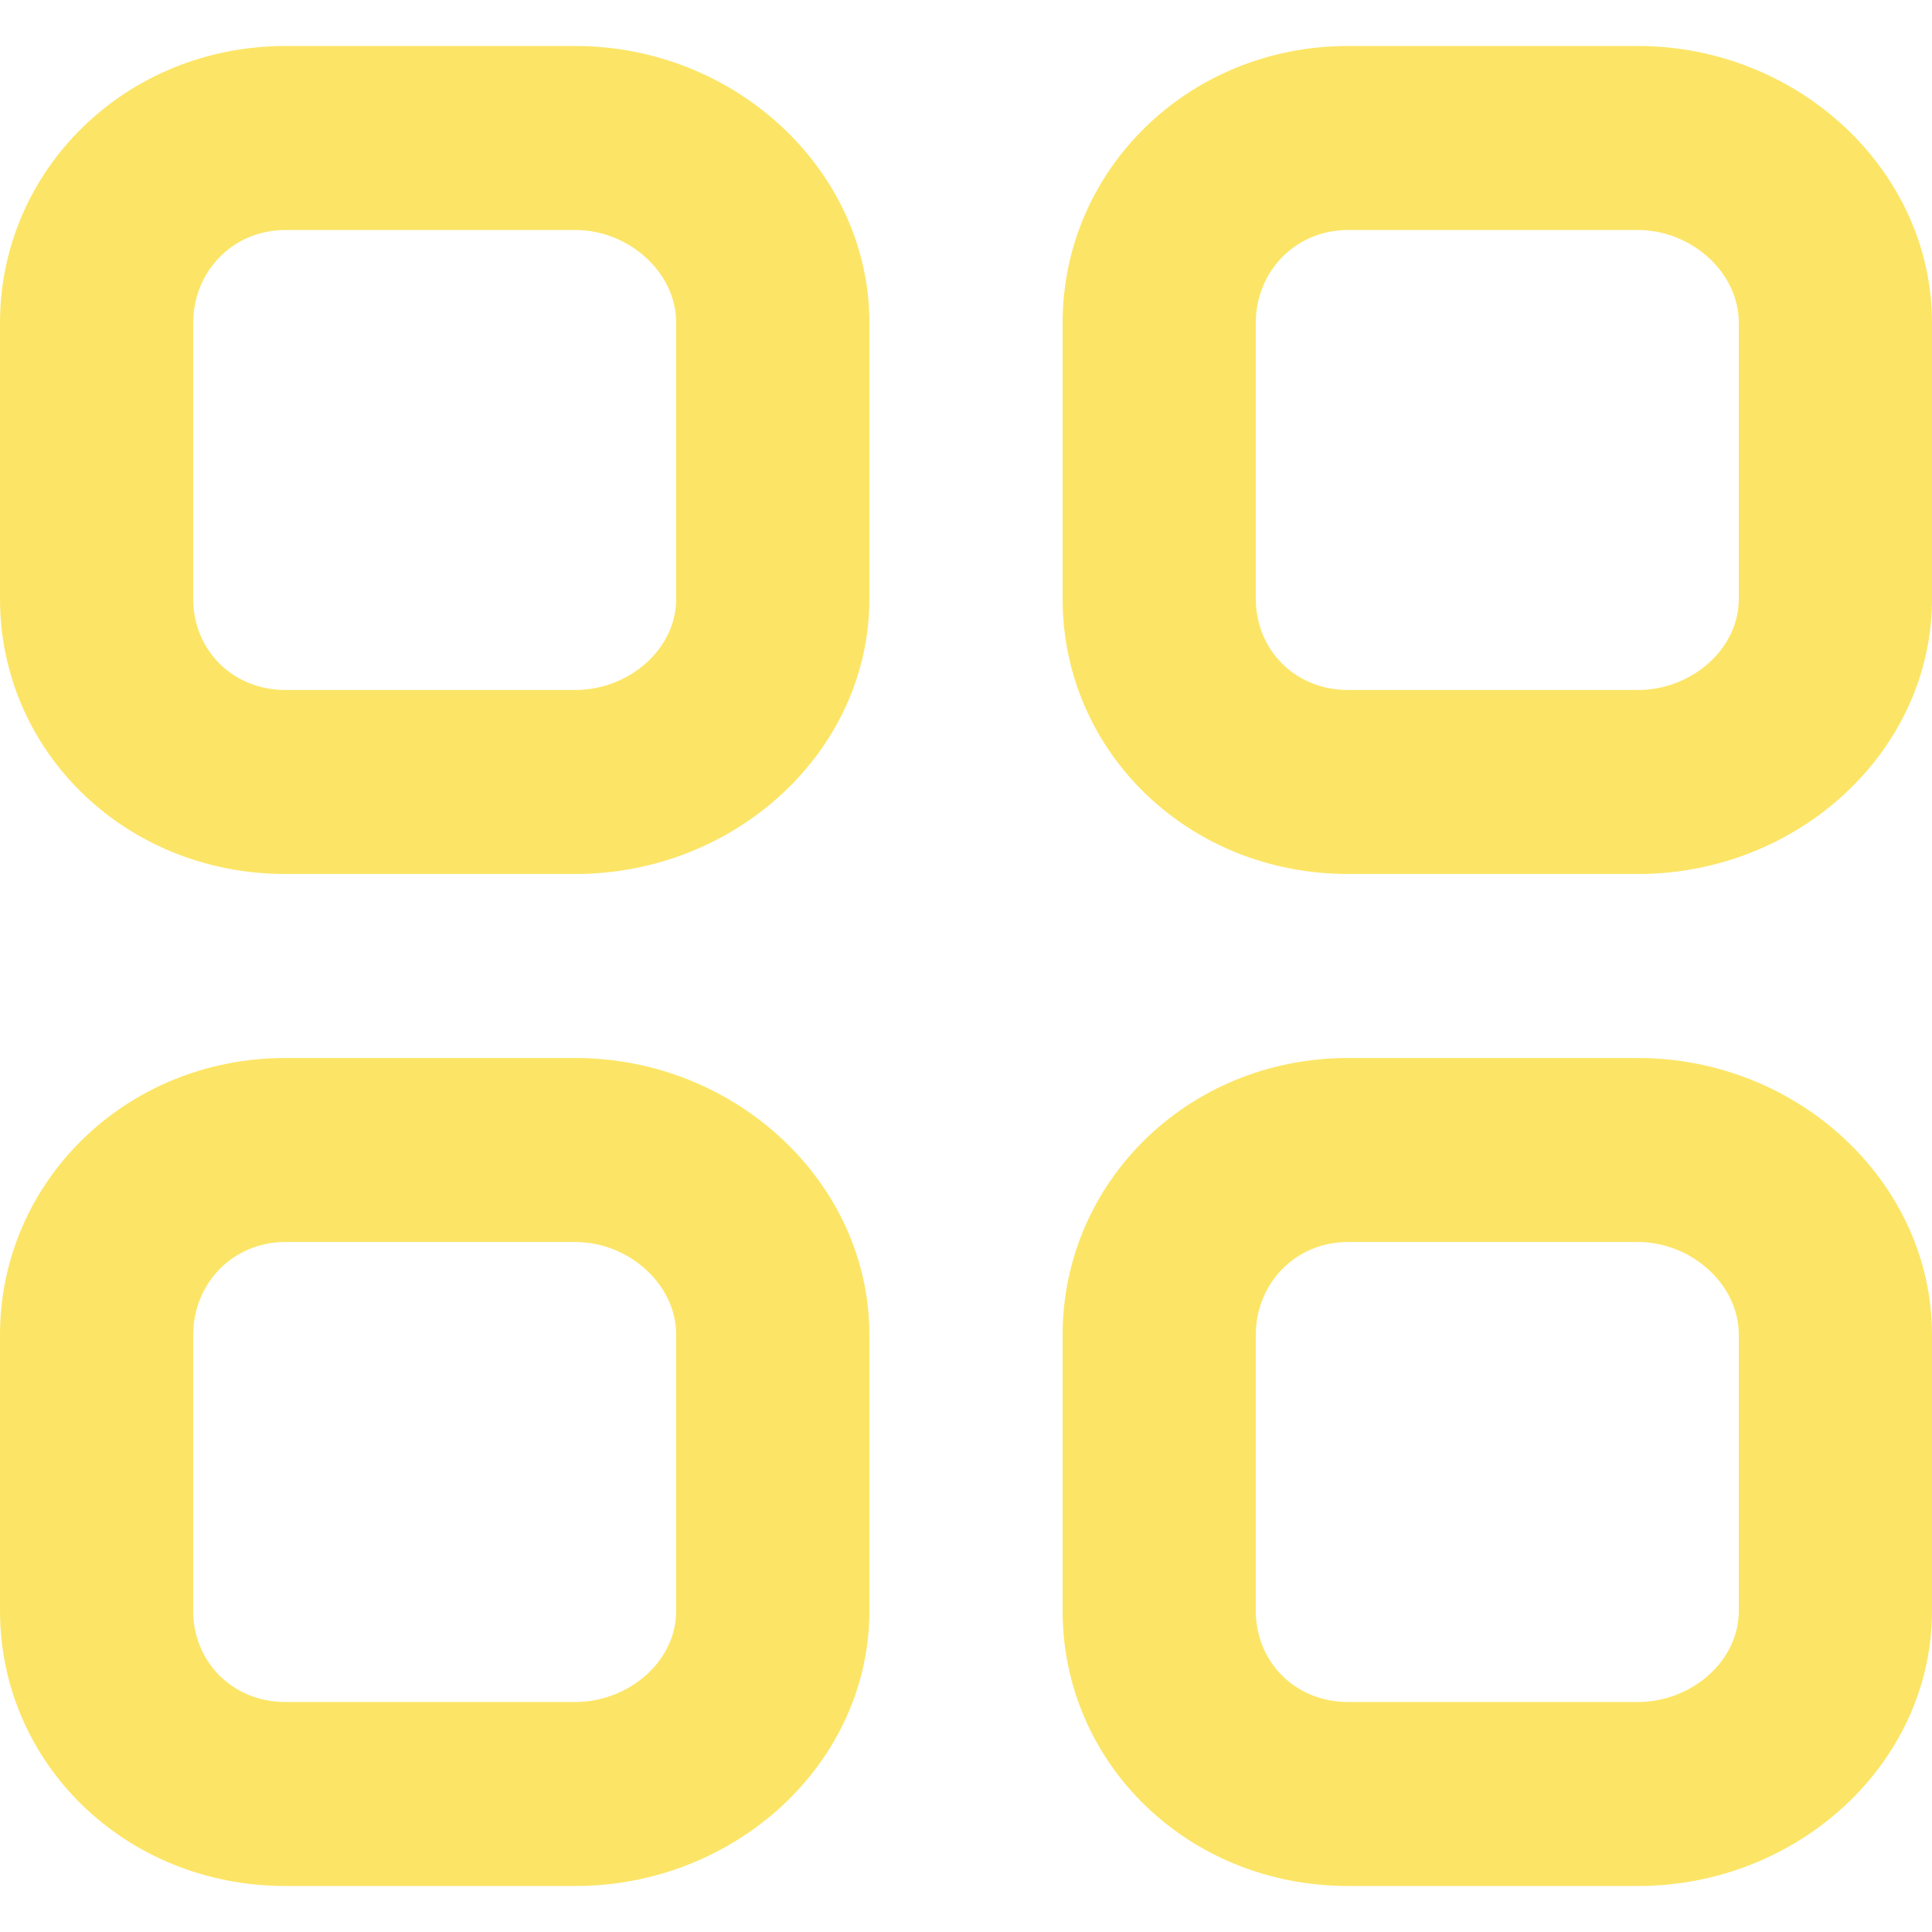
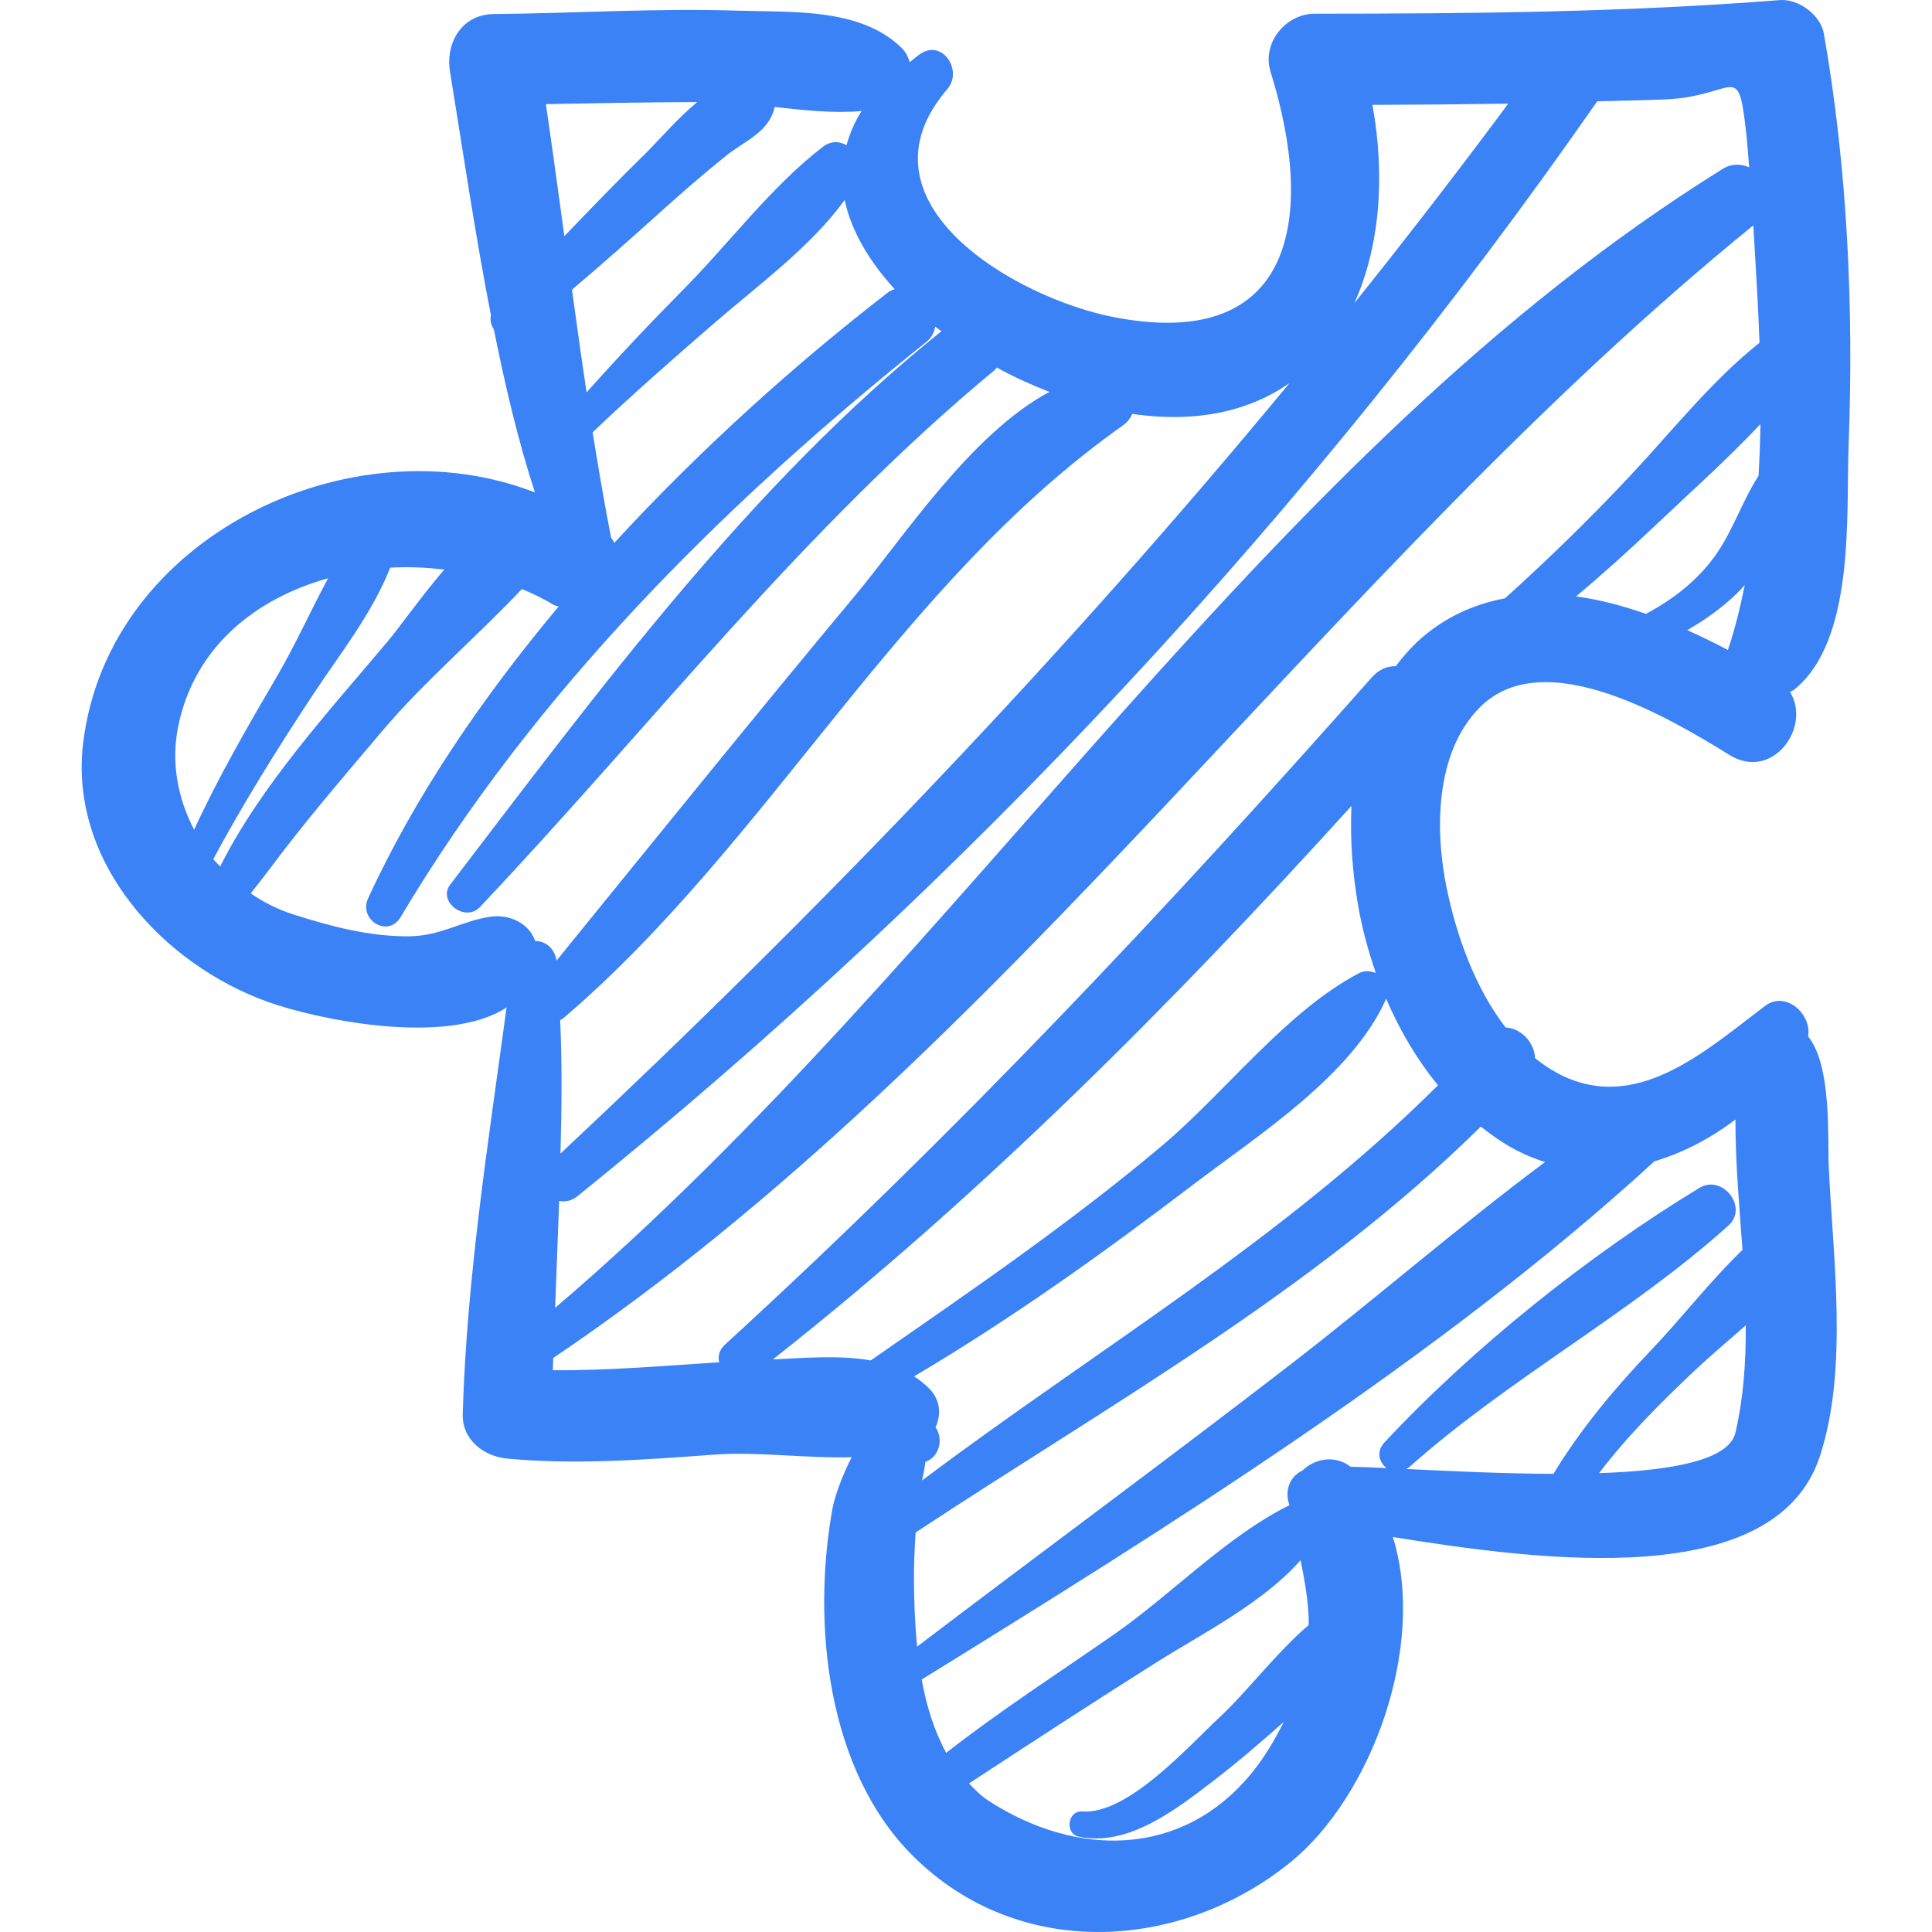
- <svg xmlns="http://www.w3.org/2000/svg" width="800px" height="800px" viewBox="0 -0.5 21 21" version="1.1" fill="#000000">
+ <svg xmlns="http://www.w3.org/2000/svg" fill="#3B82F6" version="1.1" id="Capa_1" width="800px" height="800px" viewBox="0 0 191.711 191.711" xml:space="preserve">
  <g id="SVGRepo_bgCarrier" stroke-width="0" />
  <g id="SVGRepo_tracerCarrier" stroke-linecap="round" stroke-linejoin="round" />
  <g id="SVGRepo_iconCarrier">
-     <defs> </defs>
-     <g id="Page-1" stroke="none" stroke-width="1" fill="none" fill-rule="evenodd">
-       <g id="Dribbble-Light-Preview" transform="translate(-139, -200)" fill="#fce566">
-         <g id="icons" transform="translate(56, 160)">
-           <path d="M101.9,57.009 C101.9,57.56 101.382,58 100.803,58 L97.653,58 C97.074,58 96.65,57.56 96.65,57.009 L96.65,54.009 C96.65,53.458 97.074,53 97.653,53 L100.803,53 C101.382,53 101.9,53.458 101.9,54.009 L101.9,57.009 Z M100.803,51 L97.653,51 C95.913,51 94.55,52.352 94.55,54.009 L94.55,57.009 C94.55,58.666 95.913,60 97.653,60 L100.803,60 C102.543,60 104,58.666 104,57.009 L104,54.009 C104,52.352 102.543,51 100.803,51 L100.803,51 Z M90.35,57.009 C90.35,57.56 89.832,58 89.253,58 L86.103,58 C85.524,58 85.1,57.56 85.1,57.009 L85.1,54.009 C85.1,53.458 85.524,53 86.103,53 L89.253,53 C89.832,53 90.35,53.458 90.35,54.009 L90.35,57.009 Z M89.253,51 L86.103,51 C84.363,51 83,52.352 83,54.009 L83,57.009 C83,58.666 84.363,60 86.103,60 L89.253,60 C90.993,60 92.45,58.666 92.45,57.009 L92.45,54.009 C92.45,52.352 90.993,51 89.253,51 L89.253,51 Z M101.9,46.009 C101.9,46.56 101.382,47 100.803,47 L97.653,47 C97.074,47 96.65,46.56 96.65,46.009 L96.65,43.009 C96.65,42.458 97.074,42 97.653,42 L100.803,42 C101.382,42 101.9,42.458 101.9,43.009 L101.9,46.009 Z M100.803,40 L97.653,40 C95.913,40 94.55,41.352 94.55,43.009 L94.55,46.009 C94.55,47.666 95.913,49 97.653,49 L100.803,49 C102.543,49 104,47.666 104,46.009 L104,43.009 C104,41.352 102.543,40 100.803,40 L100.803,40 Z M90.35,46.009 C90.35,46.56 89.832,47 89.253,47 L86.103,47 C85.524,47 85.1,46.56 85.1,46.009 L85.1,43.009 C85.1,42.458 85.524,42 86.103,42 L89.253,42 C89.832,42 90.35,42.458 90.35,43.009 L90.35,46.009 Z M89.253,40 L86.103,40 C84.363,40 83,41.352 83,43.009 L83,46.009 C83,47.666 84.363,49 86.103,49 L89.253,49 C90.993,49 92.45,47.666 92.45,46.009 L92.45,43.009 C92.45,41.352 90.993,40 89.253,40 L89.253,40 Z" id="menu_navigation_grid-[#fce566]"> </path>
-         </g>
-       </g>
+     <g>
+       <path d="M183.437,44.144c0.515-13.523-0.111-27.46-2.455-40.805c-0.324-1.852-2.521-3.477-4.373-3.33 c-15.371,1.216-30.744,1.347-46.156,1.352c-2.877,0.001-5.264,2.911-4.379,5.749c4.525,14.524,2.354,27.786-15.46,24.377 c-9.892-1.893-26.232-11.45-16.602-22.657c1.556-1.811-0.476-4.973-2.69-3.486c-0.399,0.268-0.684,0.548-1.05,0.819 c-0.158-0.501-0.379-0.991-0.779-1.384C85.399,0.753,78.628,1.232,73.24,1.058C65.166,0.798,57.074,1.321,49,1.394 c-3.166,0.029-4.812,2.839-4.347,5.706c1.302,8.027,2.495,16.148,4.061,24.177c-0.101,0.488,0.015,0.994,0.291,1.407 c1.103,5.466,2.355,10.894,4.075,16.181c-18.183-7.101-42.296,4.321-44.822,24.798c-1.471,11.925,7.979,22.073,18.37,25.772 c4.845,1.725,17.705,4.429,23.637,0.535c-1.81,13.414-3.95,26.762-4.349,40.326c-0.076,2.588,2.089,4.223,4.441,4.441 c6.924,0.645,13.786,0.09,20.702-0.407c4.059-0.291,8.968,0.388,13.453,0.272c-0.997,1.935-1.708,3.983-1.918,5.154 c-2.038,11.368-0.537,25.95,8.026,34.44c10.52,10.431,26.547,9.394,37.393,0.626c8.066-6.52,13.575-21.459,10.199-32.305 c14.692,2.363,37.993,5.461,42.387-8.051c2.83-8.699,1.271-19.725,0.869-28.674c-0.133-2.922,0.307-10.049-2.05-12.945 c0.39-2.174-2.196-4.592-4.257-3.039c-5.999,4.522-12.953,10.91-20.768,6.598c-0.734-0.405-1.416-0.885-2.066-1.404 c-0.068-1.58-1.424-2.99-2.921-3.043c-3.068-3.96-4.878-9.17-5.834-13.74c-1.222-5.833-1.167-13.631,3.323-18.078 c6.414-6.35,18.973,1.234,24.738,4.783c4.256,2.621,8.149-2.779,5.99-6.255c0.139-0.087,0.293-0.138,0.423-0.242 C184.13,63.489,183.175,51.002,183.437,44.144z M136.19,10.407c4.492-0.016,8.982-0.055,13.474-0.123 c-4.987,6.72-10.081,13.319-15.278,19.804C136.866,24.62,137.496,17.689,136.19,10.407z M158.493,10.055 c2.234-0.064,4.469-0.095,6.703-0.188c6.998-0.291,7.252-3.949,8.039,2.984c0.143,1.247,0.234,2.499,0.334,3.751 c-0.815-0.345-1.74-0.395-2.625,0.156C125.308,45.143,95.92,94.974,55.086,129.773c0.135-3.534,0.26-7.072,0.399-10.604 c0.585,0.107,1.222,0.008,1.797-0.457C95.948,87.555,130.103,50.783,158.493,10.055z M111.462,42.19 c0.415-0.293,0.697-0.691,0.904-1.119c6.49,0.943,11.668-0.322,15.588-3.054c-22.344,27.057-46.506,52.24-72.34,76.454 c0.121-4.414,0.176-8.826-0.03-13.244c0.105-0.067,0.212-0.099,0.315-0.187C76.417,83.502,89.11,57.956,111.462,42.19z M76.874,10.614c2.908,0.328,5.842,0.651,8.625,0.404c-0.73,1.121-1.178,2.257-1.497,3.395c-0.695-0.409-1.549-0.458-2.346,0.154 c-5.118,3.927-9.289,9.563-13.849,14.165c-3.293,3.323-6.494,6.719-9.6,10.203c-0.514-3.393-0.98-6.791-1.452-10.189 c2.95-2.493,5.841-5.06,8.704-7.638c2.144-1.93,4.314-3.823,6.561-5.631C73.913,13.954,76.312,13.141,76.874,10.614z M88.781,28.696c-0.213,0.087-0.429,0.136-0.635,0.295c-9.272,7.163-18.662,15.606-27.183,24.871 c-0.119-0.167-0.172-0.351-0.327-0.507c-0.671-3.48-1.272-6.967-1.831-10.457c3.962-3.769,8.076-7.376,12.213-10.954 c4.219-3.649,9.428-7.454,12.798-12.099C84.469,22.944,86.277,25.96,88.781,28.696z M69.178,10.13 c-2.022,1.679-3.849,3.854-5.237,5.211c-2.702,2.642-5.323,5.366-7.94,8.093c-0.599-4.367-1.194-8.737-1.833-13.105 C59.17,10.245,64.173,10.141,69.178,10.13z M17.676,72.107c1.6-7.91,7.693-12.715,14.881-14.727 c-1.74,3.236-3.277,6.66-5.044,9.681c-2.94,5.027-5.825,10.009-8.252,15.271C17.651,79.242,16.951,75.69,17.676,72.107z M21.166,85.248c2.987-5.562,6.322-10.895,9.794-16.172c2.629-3.994,5.971-8.172,7.757-12.745c1.801-0.112,3.595-0.014,5.369,0.182 c-2.334,2.733-4.34,5.612-5.64,7.159C32.795,70.401,25.869,77.93,21.85,85.981C21.625,85.734,21.377,85.507,21.166,85.248z M53.1,93.375c-0.594-1.797-2.619-2.69-4.478-2.405c-2.873,0.441-4.861,1.902-8.014,1.938c-3.939,0.045-7.856-1.002-11.575-2.195 c-1.494-0.48-2.881-1.19-4.153-2.06c0.7-0.894,1.406-1.783,2.084-2.693c3.45-4.632,7.241-9.009,10.965-13.42 c4.15-4.915,9.367-9.323,13.859-14.09c1.081,0.455,2.137,0.949,3.099,1.545c0.177,0.109,0.358,0.12,0.537,0.2 c-7.592,9.071-14.229,18.791-18.891,28.934c-0.986,2.145,1.965,3.978,3.215,1.879C53.046,68.685,71.75,50.061,91.941,33.91 c0.524-0.42,0.754-0.944,0.861-1.488c0.197,0.157,0.415,0.291,0.616,0.445C74.432,48.094,59.367,68.56,44.678,87.772 c-1.3,1.7,1.496,3.765,2.924,2.256C64.668,71.993,79.53,52.597,98.767,36.664c0.072-0.059,0.09-0.128,0.153-0.19 c1.731,0.959,3.481,1.738,5.213,2.415c-7.77,4.139-14.557,14.54-19.2,20.108c-10.01,12.005-19.849,24.188-29.708,36.322 C55.011,94.023,54.07,93.368,53.1,93.375z M86.406,134.994c-3.15-0.555-6.64-0.236-9.71-0.102 c20.714-16.318,39.664-35.33,57.408-54.921c-0.152,3.383,0.121,6.794,0.67,9.935c0.383,2.196,0.98,4.432,1.75,6.632 c-0.539-0.185-1.125-0.248-1.618,0.007c-7.181,3.711-13.325,11.854-19.56,17.11C106.147,121.409,96.261,128.143,86.406,134.994z M92.835,141.629c0.561-1.224,0.509-2.677-0.615-3.826c-0.468-0.478-0.977-0.879-1.513-1.229 c9.624-5.689,18.789-12.245,27.663-19.002c6.426-4.893,15.798-10.84,19.178-18.465c1.321,3.084,3.04,6.019,5.143,8.58 c-15.381,15.338-33.918,26.228-51.199,39.223c0.127-0.611,0.267-1.221,0.328-1.844C93.252,144.555,93.627,142.762,92.835,141.629z M129.845,161.262c-3.216,2.746-6.097,6.611-8.902,9.217c-3,2.785-9.033,9.609-13.569,9.273c-1.433-0.105-1.731,2.197-0.338,2.496 c4.94,1.061,9.791-2.796,13.454-5.604c2.38-1.826,4.65-3.785,6.895-5.776c-0.873,1.758-1.875,3.448-3.076,4.94 c-6.938,8.625-17.567,8.515-26.259,2.851c-0.727-0.474-1.311-1.083-1.899-1.687c6.215-4.069,12.429-8.127,18.722-12.09 c4.39-2.765,10.492-5.845,14.185-10.07c0.396,2.021,0.783,4.054,0.812,6.188C129.87,161.09,129.845,161.174,129.845,161.262z M158.675,146.18c2.836-3.725,6.135-7.021,9.567-10.254c1.536-1.445,3.28-2.902,4.989-4.41c0.021,3.567-0.209,7.121-1.024,10.643 C171.563,144.934,165.778,145.934,158.675,146.18z M164.167,115.236c2.861-0.855,5.596-2.289,8.041-4.146 c-0.012,4.291,0.389,8.614,0.698,12.936c-3.218,3.104-6.113,6.857-9.068,9.949c-3.625,3.797-6.969,7.795-9.69,12.273 c-5.002-0.016-10.244-0.273-14.605-0.48c0.094-0.06,0.191-0.09,0.283-0.172c9.928-8.848,21.863-15.158,31.679-23.979 c2.031-1.826-0.595-5.133-2.886-3.739c-11.01,6.698-22.452,15.843-31.249,25.263c-0.839,0.898-0.513,1.972,0.216,2.535 c-1.307-0.059-2.535-0.111-3.584-0.139c-1.477-1.167-3.497-0.838-4.746,0.368c-1.408,0.677-1.781,2.185-1.299,3.45 c-6.236,3.08-11.73,8.883-17.497,12.885c-5.532,3.841-11.249,7.535-16.572,11.693c-1.19-2.187-1.965-4.689-2.427-7.276 C115.798,151.596,142.815,134.803,164.167,115.236z M146.937,111.794c1.14,0.888,2.32,1.726,3.619,2.388 c0.912,0.465,1.834,0.836,2.76,1.127c-8.613,6.416-16.844,13.588-25.191,20.033c-12.277,9.481-24.773,18.664-37.12,28.049 c-0.22-2.24-0.298-4.433-0.314-6.383c-0.013-1.643,0.051-3.295,0.17-4.943C110.022,139.426,130.547,127.971,146.937,111.794z M149.341,59.369c-2.802,0.532-5.502,1.64-7.961,3.665c-1.117,0.92-2.045,1.967-2.874,3.073c-0.817-0.02-1.659,0.294-2.39,1.118 c-20.512,23.174-41.303,45.271-64.149,66.173c-0.621,0.568-0.742,1.205-0.602,1.781c-5.507,0.351-10.997,0.83-16.512,0.789 c0.008-0.406,0.036-0.811,0.046-1.218c45.297-30.543,76.762-77.982,119.077-112.384c0.029,0.505,0.063,1.011,0.094,1.516 c0.197,3.298,0.4,6.694,0.525,10.13c-4.757,3.783-8.662,8.749-12.807,13.171C157.821,51.418,153.653,55.477,149.341,59.369z M171.459,64.499c-1.3-0.695-2.653-1.35-4.032-1.968c1.823-1.059,3.545-2.272,5.094-3.81c0.201-0.2,0.41-0.456,0.613-0.672 C172.688,60.24,172.163,62.403,171.459,64.499z M174.496,47.227c-1.597,2.435-2.492,5.32-4.188,7.755 c-1.781,2.556-4.256,4.479-6.979,5.931c-2.286-0.793-4.612-1.424-6.935-1.727c2.602-2.191,5.133-4.466,7.623-6.822 c3.517-3.329,7.281-6.681,10.67-10.281C174.663,43.8,174.595,45.516,174.496,47.227z" />
    </g>
  </g>
</svg>
